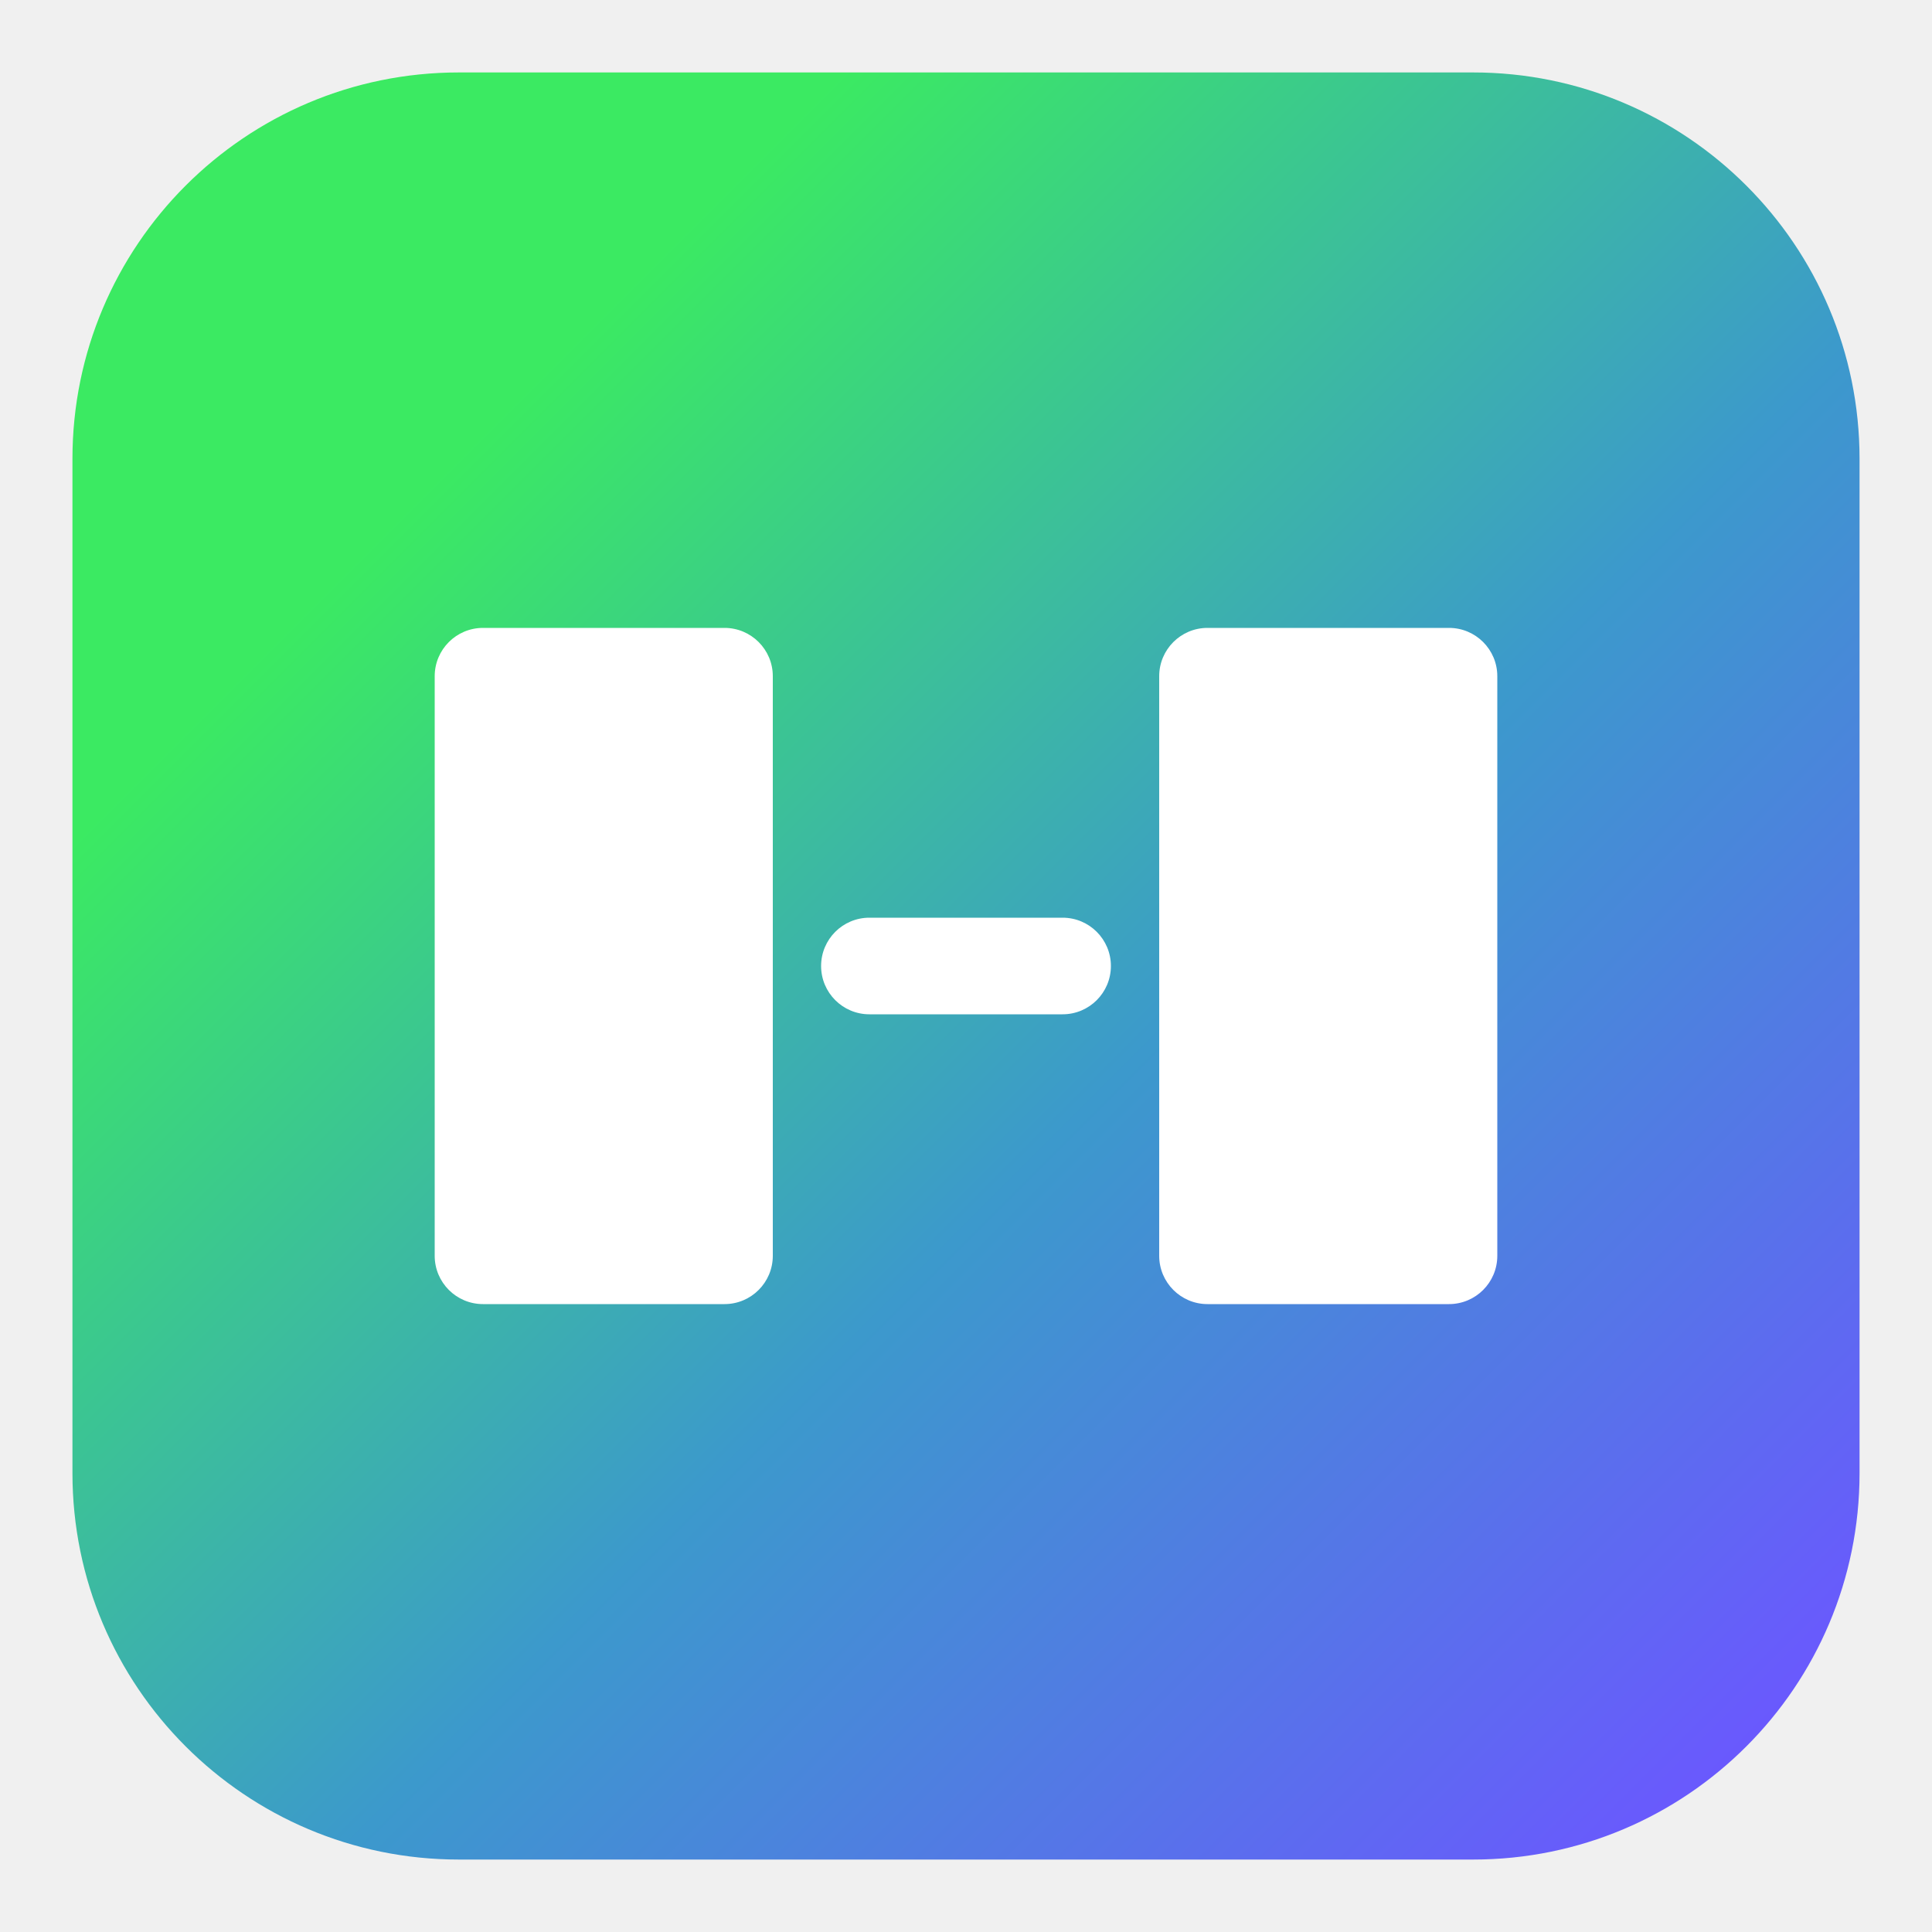
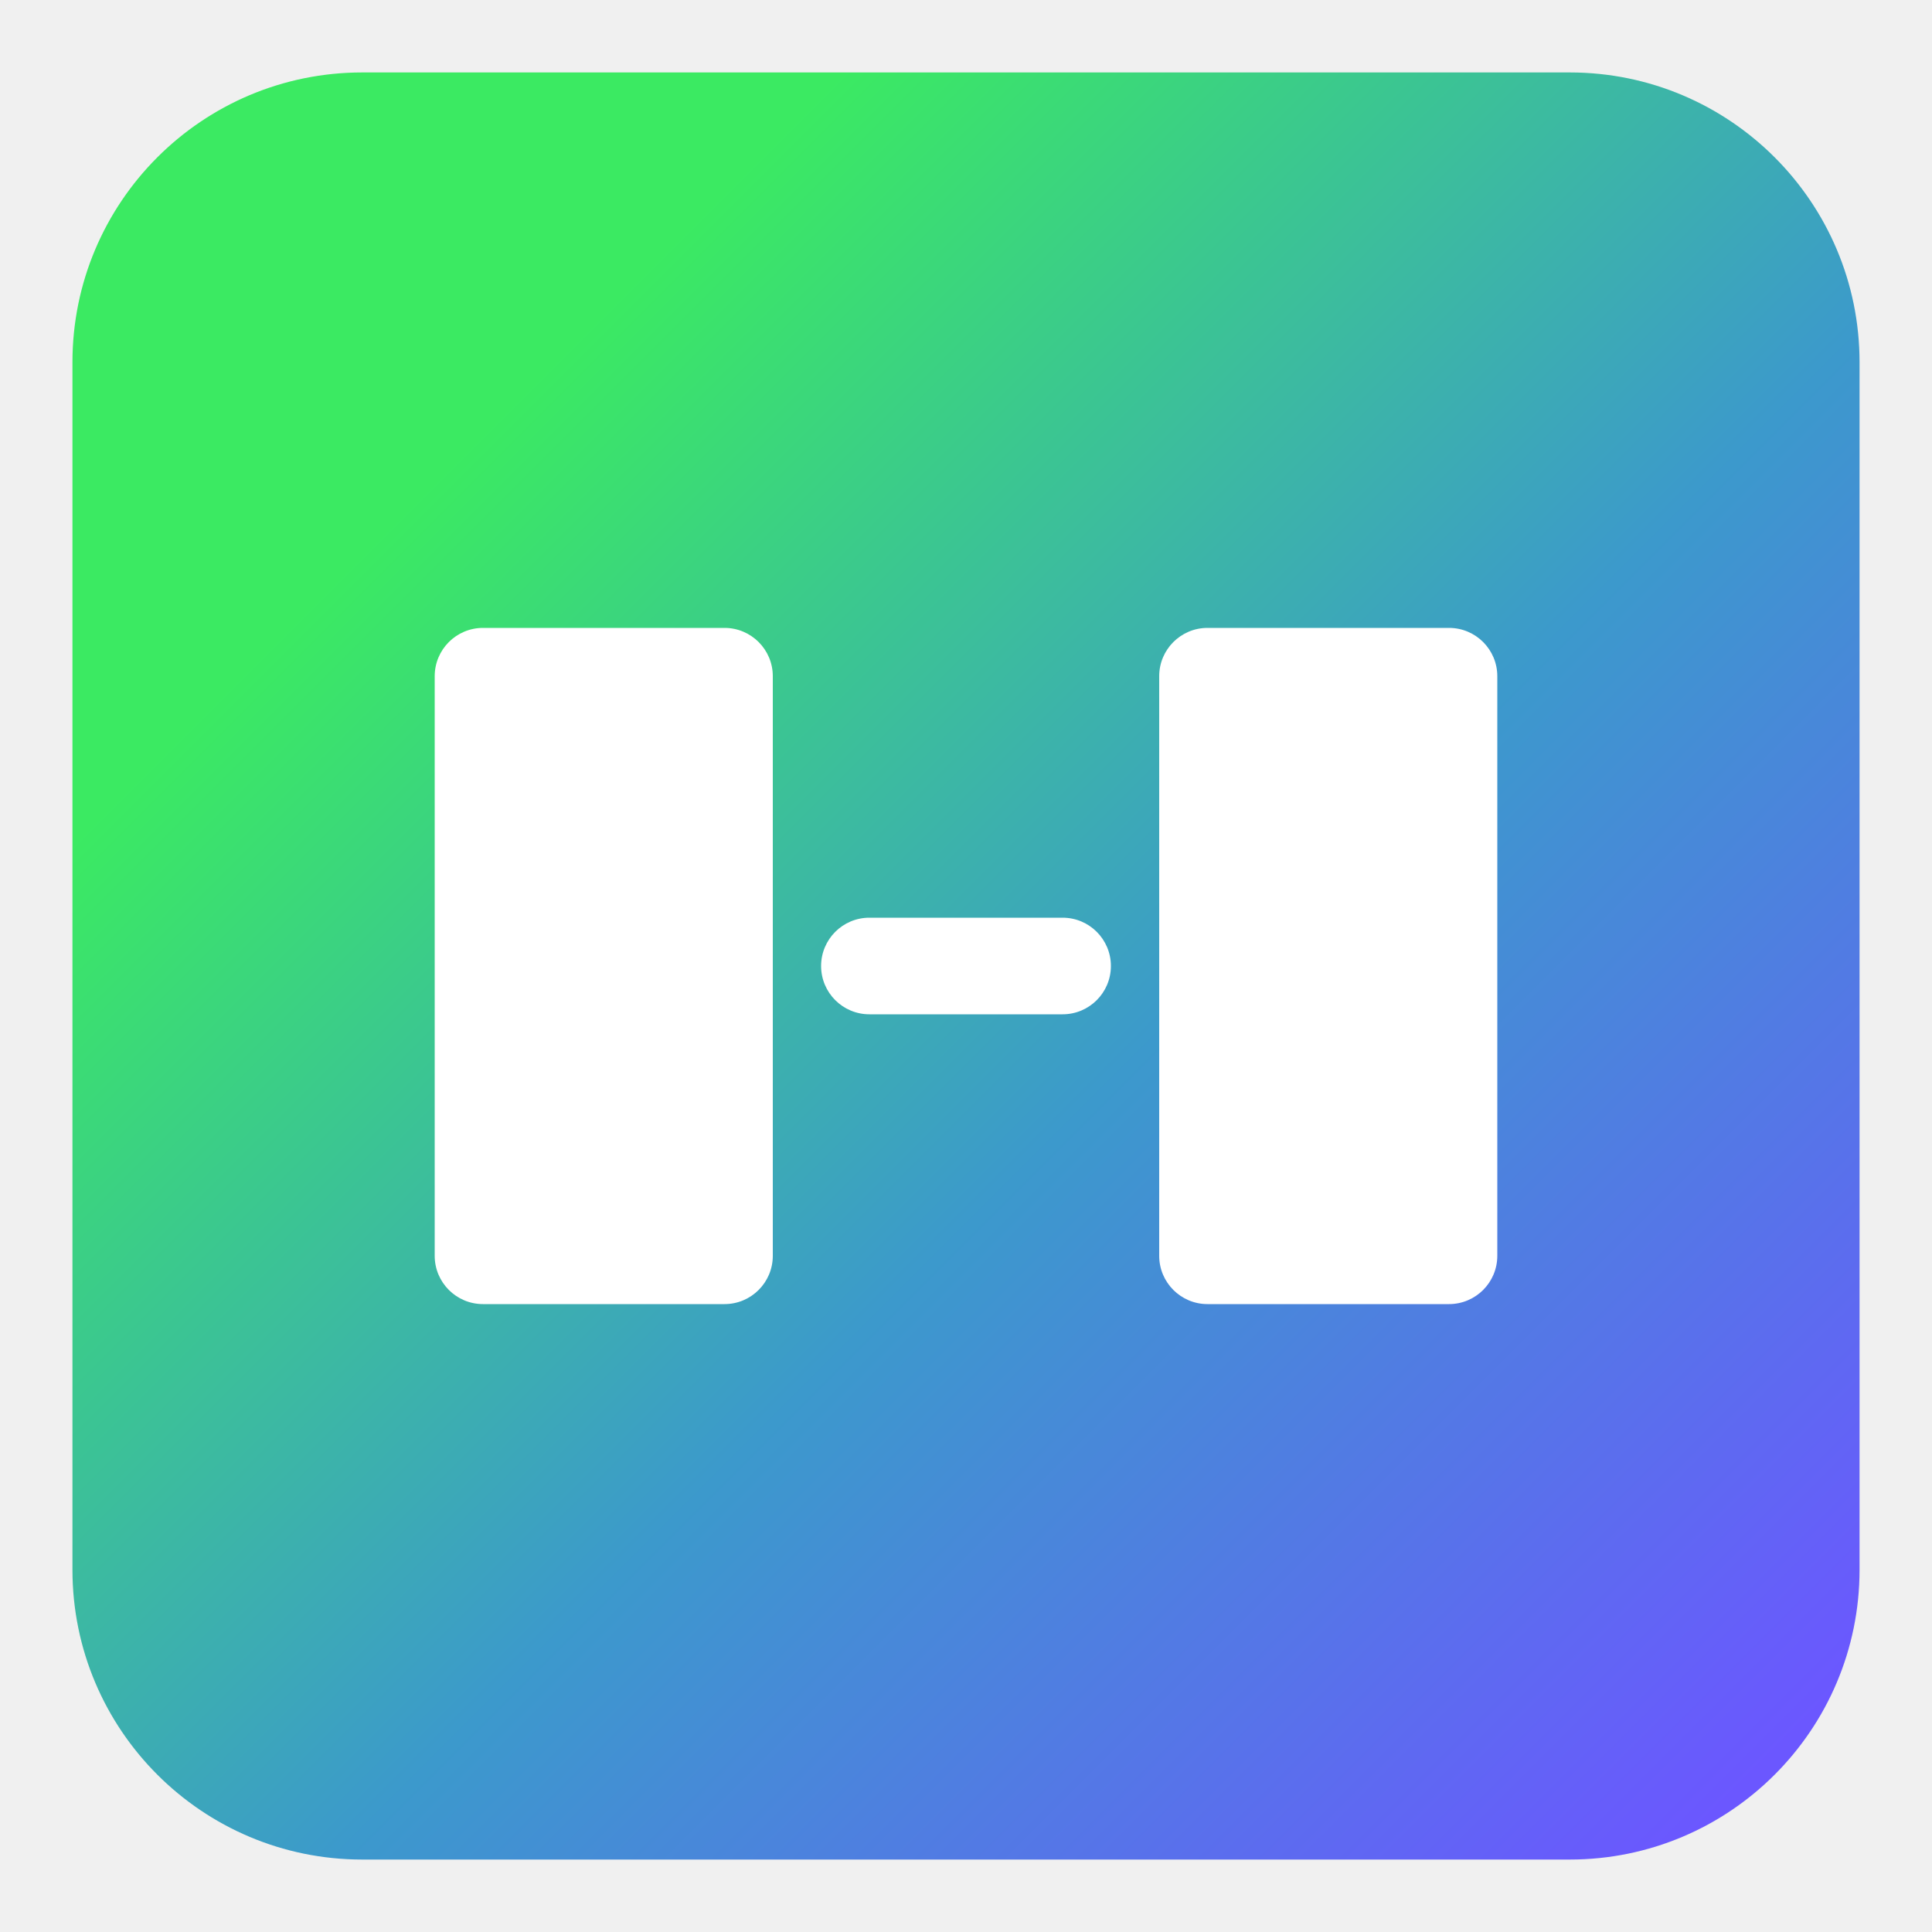
<svg xmlns="http://www.w3.org/2000/svg" width="40" height="40" viewBox="0 0 40 40">
-   <rect x="1.5" y="1.5" width="37" height="37" rx="8" fill="url(#bg)" />
+   <rect x="1.5" y="1.5" width="37" height="37" rx="6" fill="url(#bg)" />
  <rect x="9" y="13" width="7" height="14" rx="1" fill="white" />
  <rect x="24" y="13" width="7" height="14" rx="1" fill="white" />
  <rect x="17" y="19" width="6" height="2" rx="1" fill="white" />
  <defs>
    <linearGradient id="bg" x1="2.942" y1="4.9" x2="37.777" y2="39.734" gradientUnits="userSpaceOnUse">
      <stop offset="0.159" stop-color="#3BEA62" />
      <stop offset="0.54" stop-color="#3C99CC" />
      <stop offset="0.937" stop-color="#6B57FF" />
    </linearGradient>
  </defs>
</svg>
